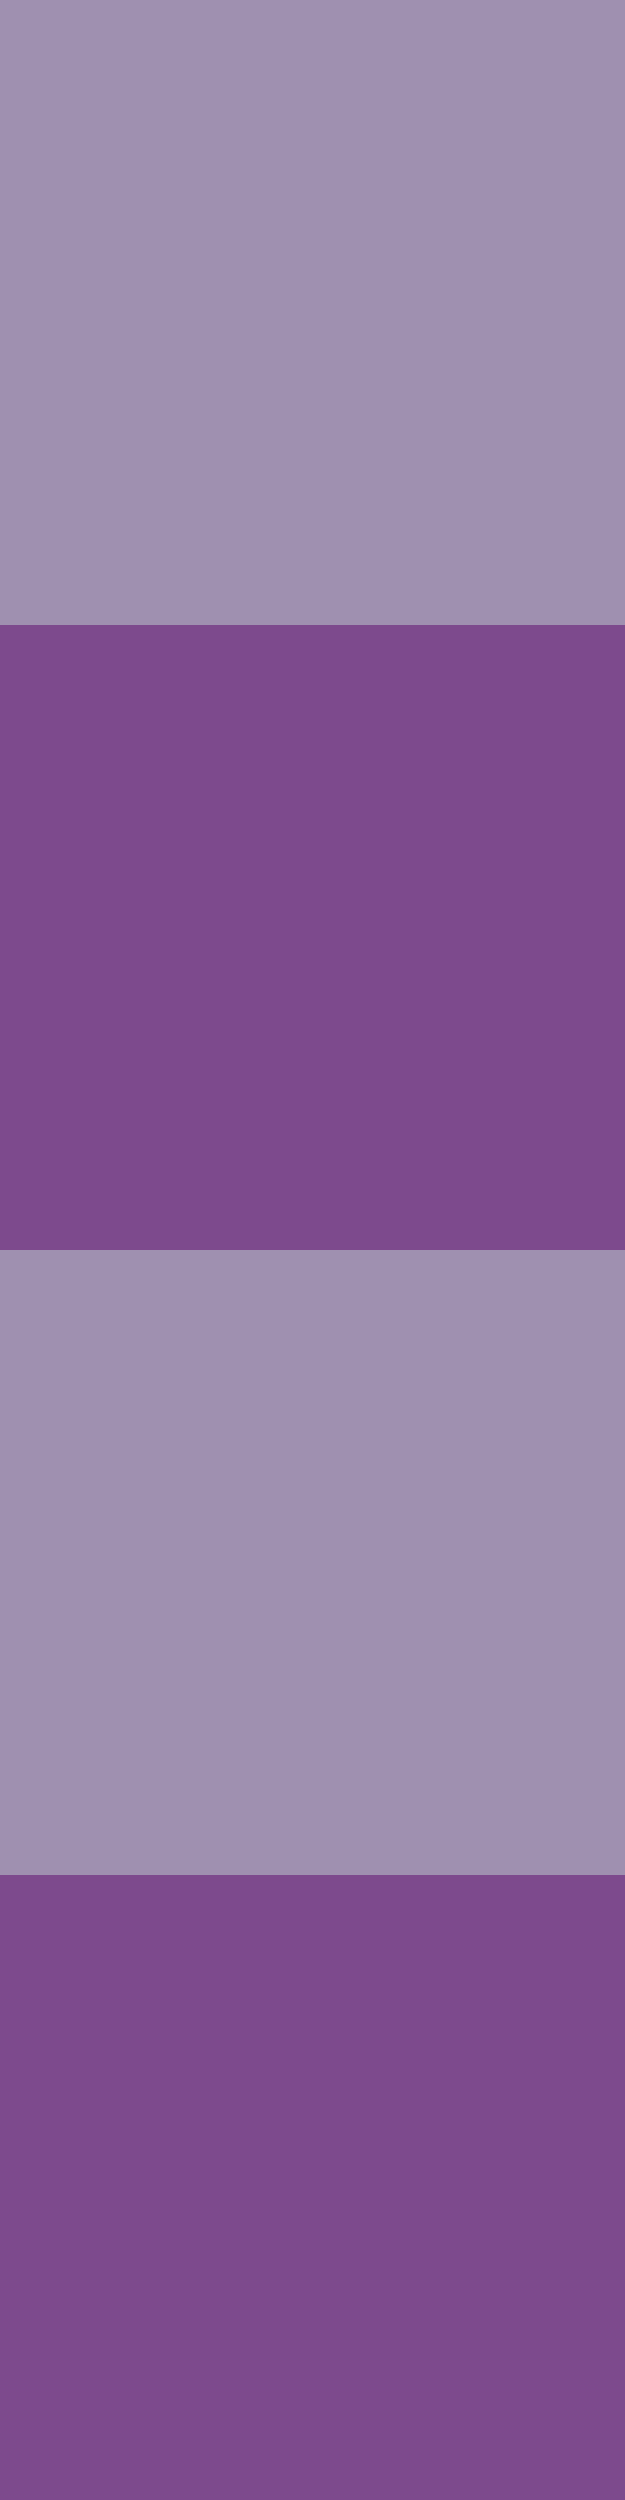
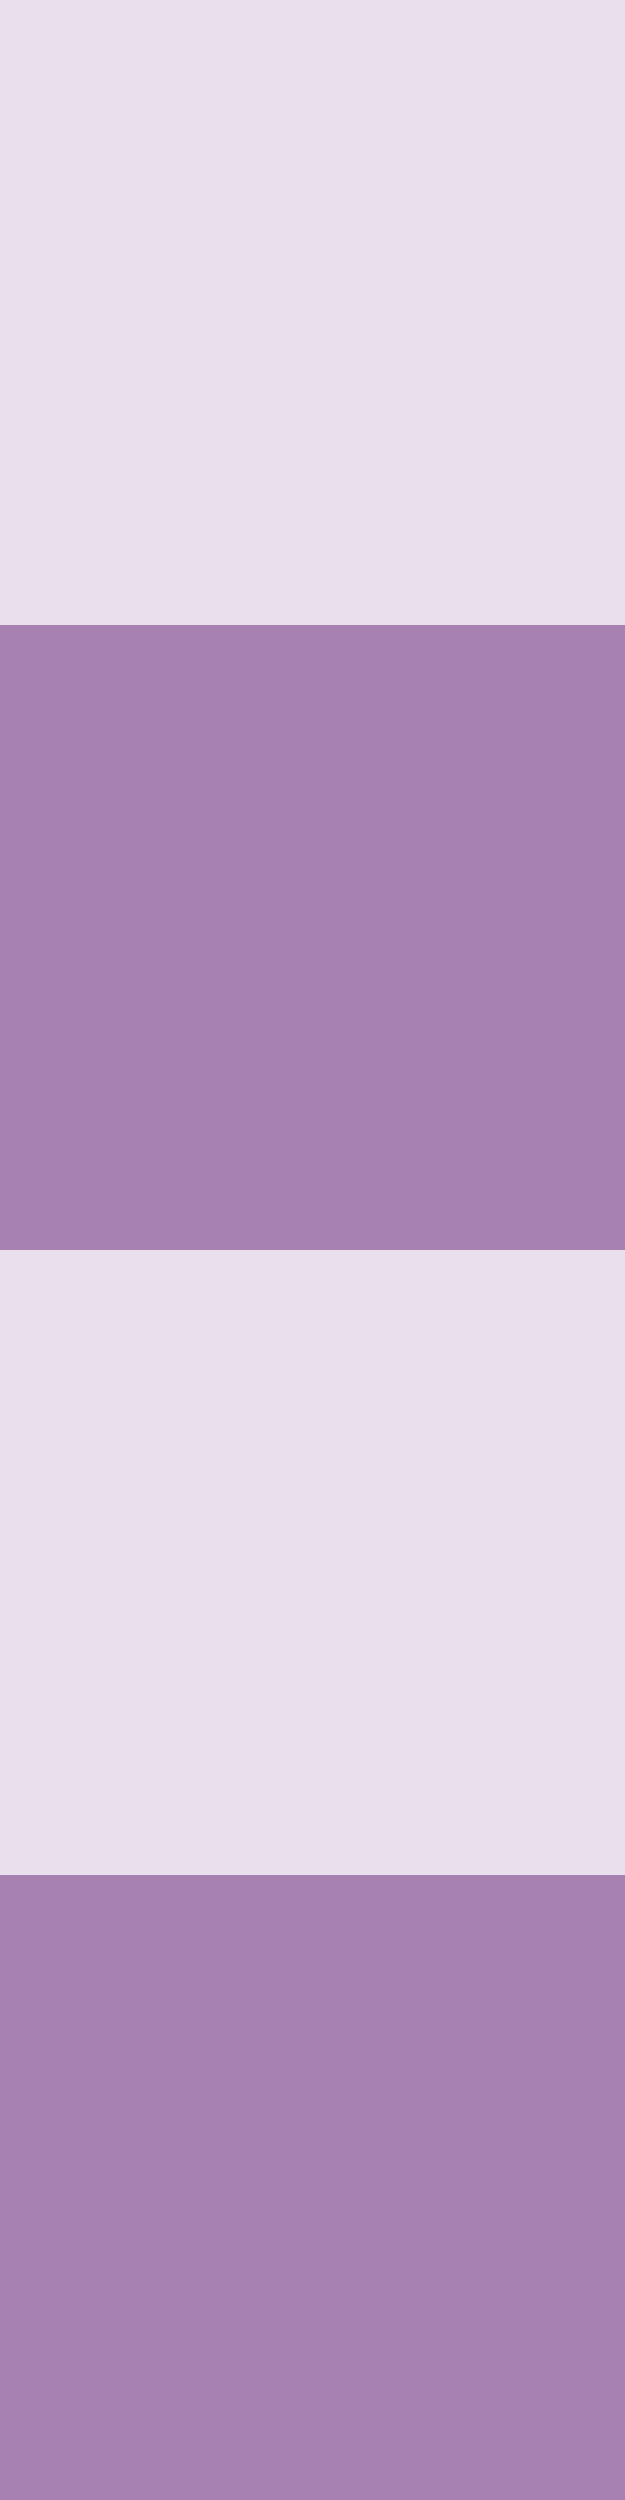
<svg xmlns="http://www.w3.org/2000/svg" xmlns:xlink="http://www.w3.org/1999/xlink" version="1.1" viewBox="0 600 100 400">
  <g id="brown-board">
-     <g id="Light" fill="#9f90b0">
+     <g id="Light" fill="#eadfed">
      <rect width="1200" height="1000" />
    </g>
    <g id="Frame" fill="none">
      <rect width="1200" height="1000" />
    </g>
-     <g id="Dark" fill="#7d4a8d">
+     <g id="Dark" fill="#a781b1">
      <g id="raz">
        <g id="dva">
          <g id="tri">
            <g id="che">
              <rect x="100" width="100" height="100" />
              <rect x="300" width="100" height="100" />
              <rect x="500" width="100" height="100" />
              <rect x="700" width="100" height="100" />
              <rect x="900" width="100" height="100" />
              <rect x="1100" width="100" height="100" />
            </g>
            <use transform="translate(-100,100)" xlink:href="#che" />
          </g>
          <use transform="translate(0,200)" xlink:href="#tri" />
        </g>
        <use transform="translate(0,400)" xlink:href="#dva" />
      </g>
      <use transform="translate(0,600)" xlink:href="#raz" />
    </g>
  </g>
</svg>
